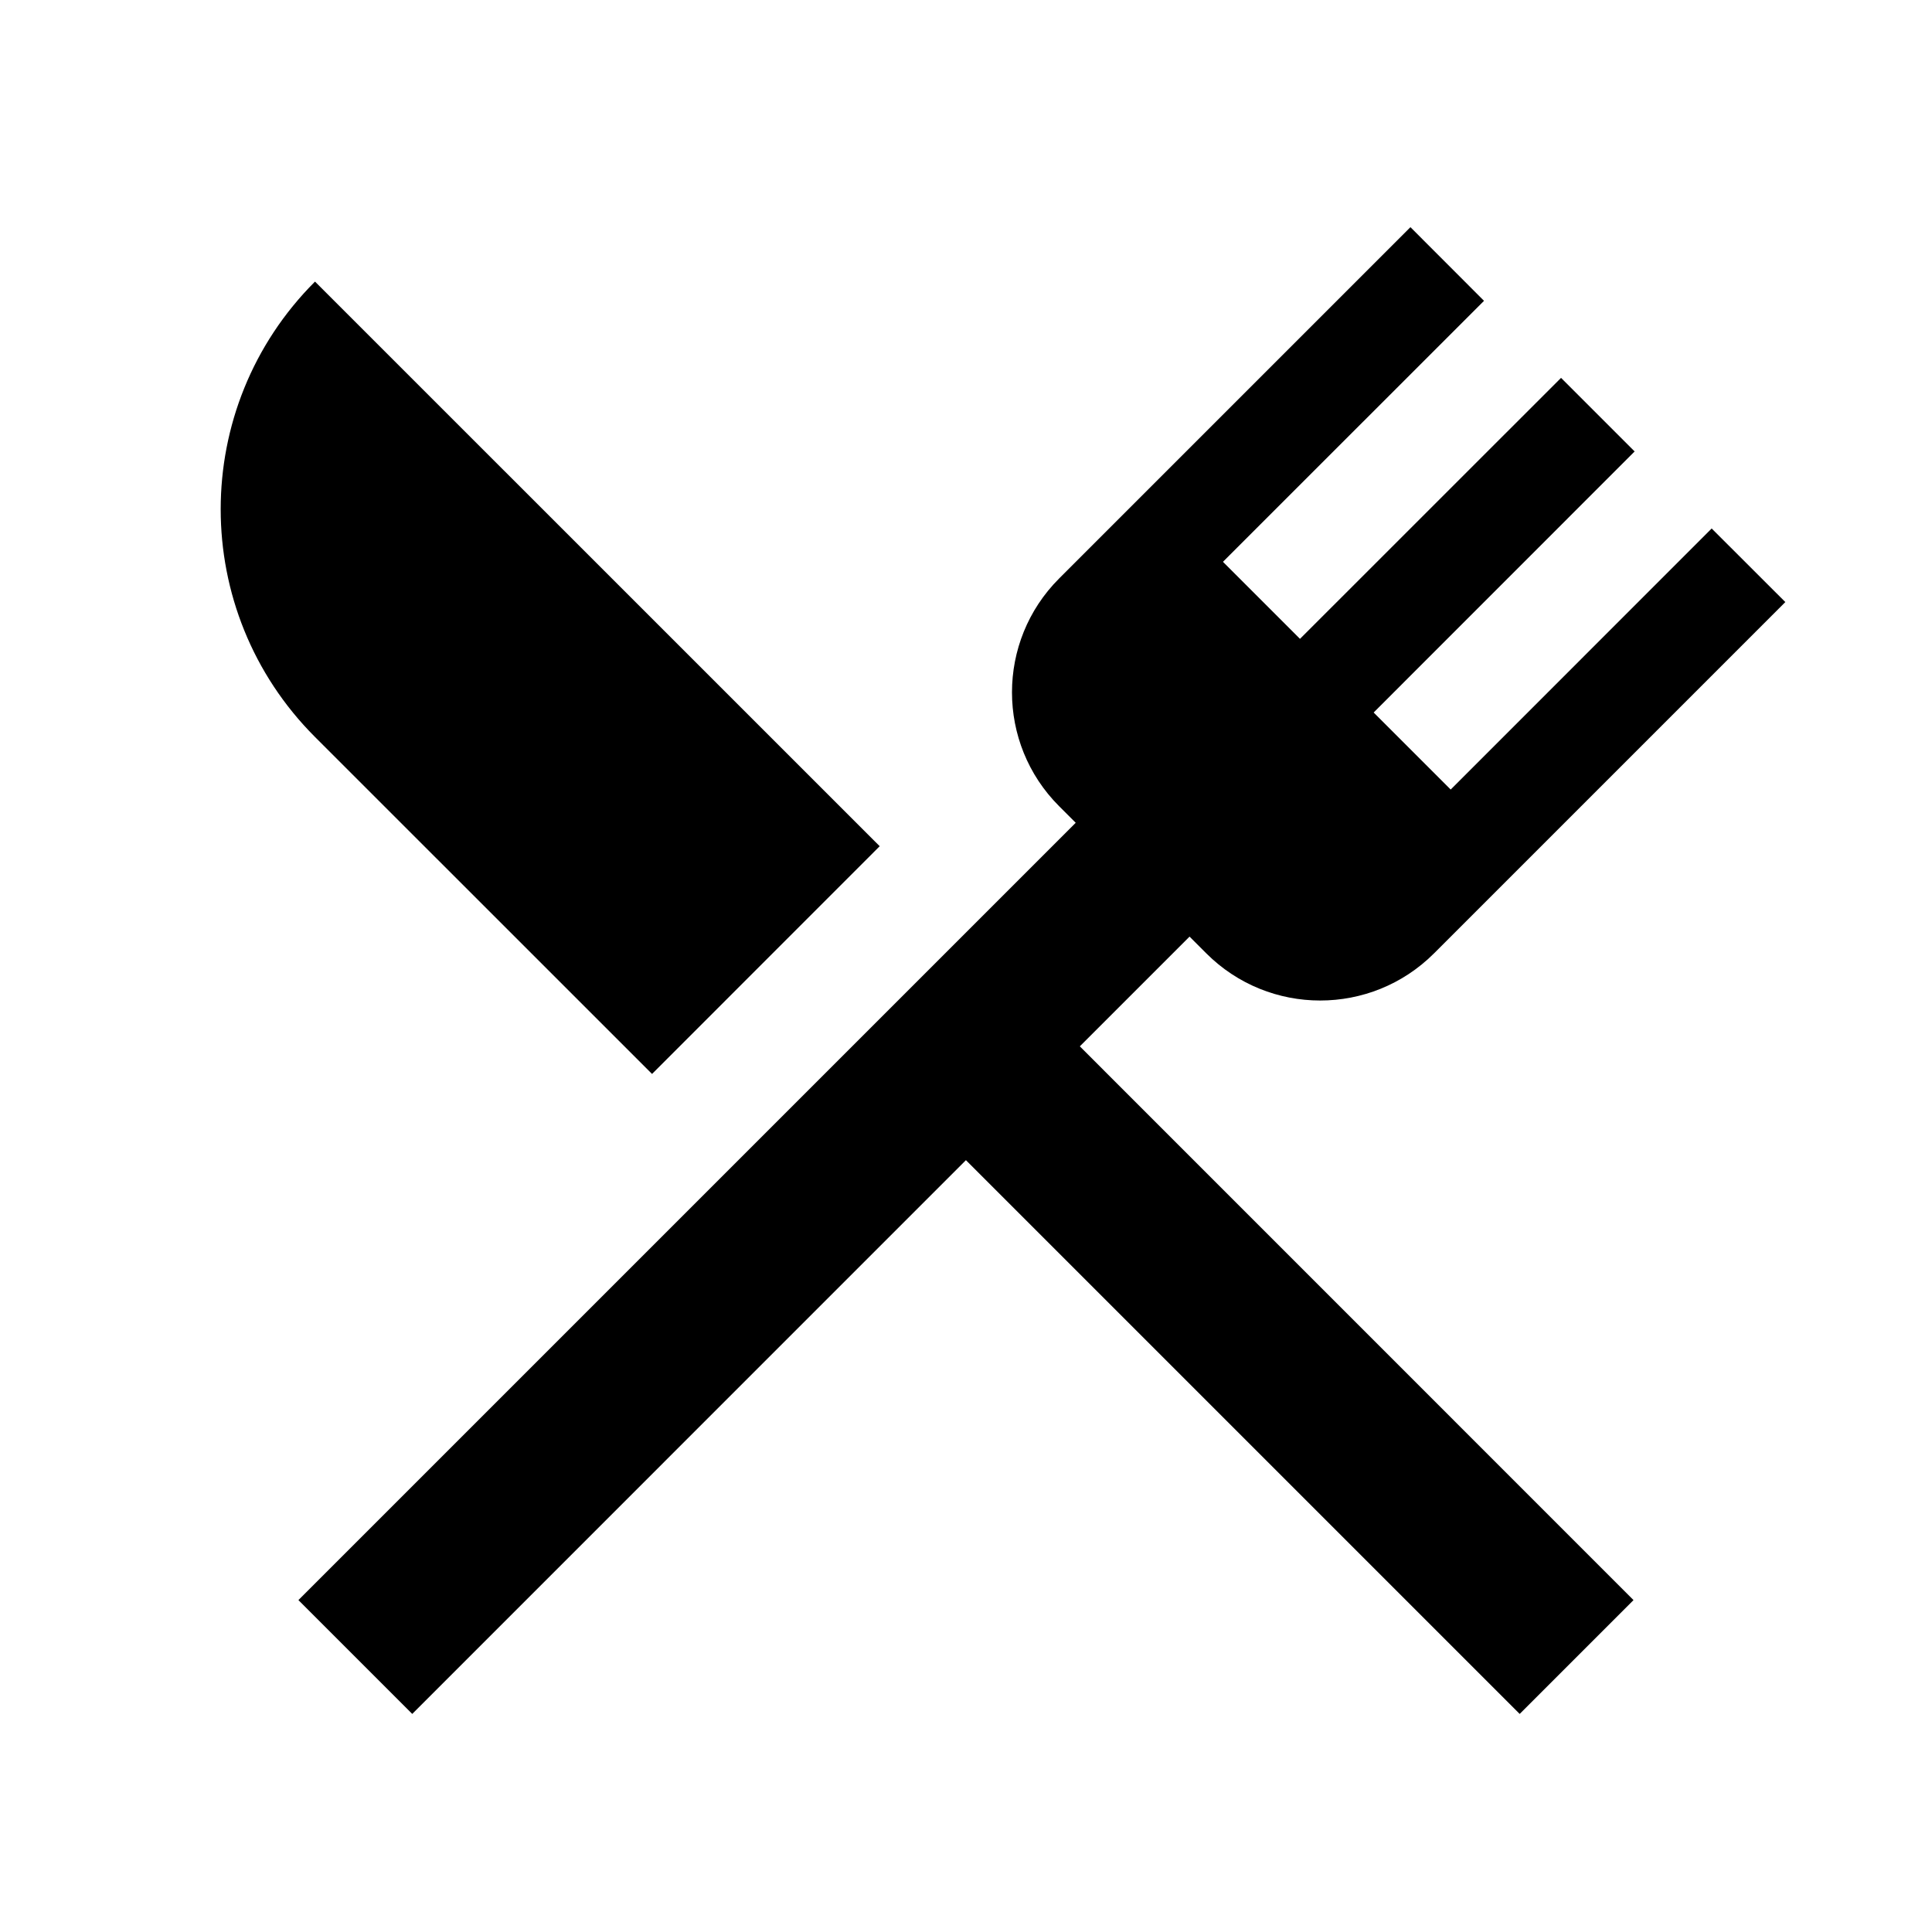
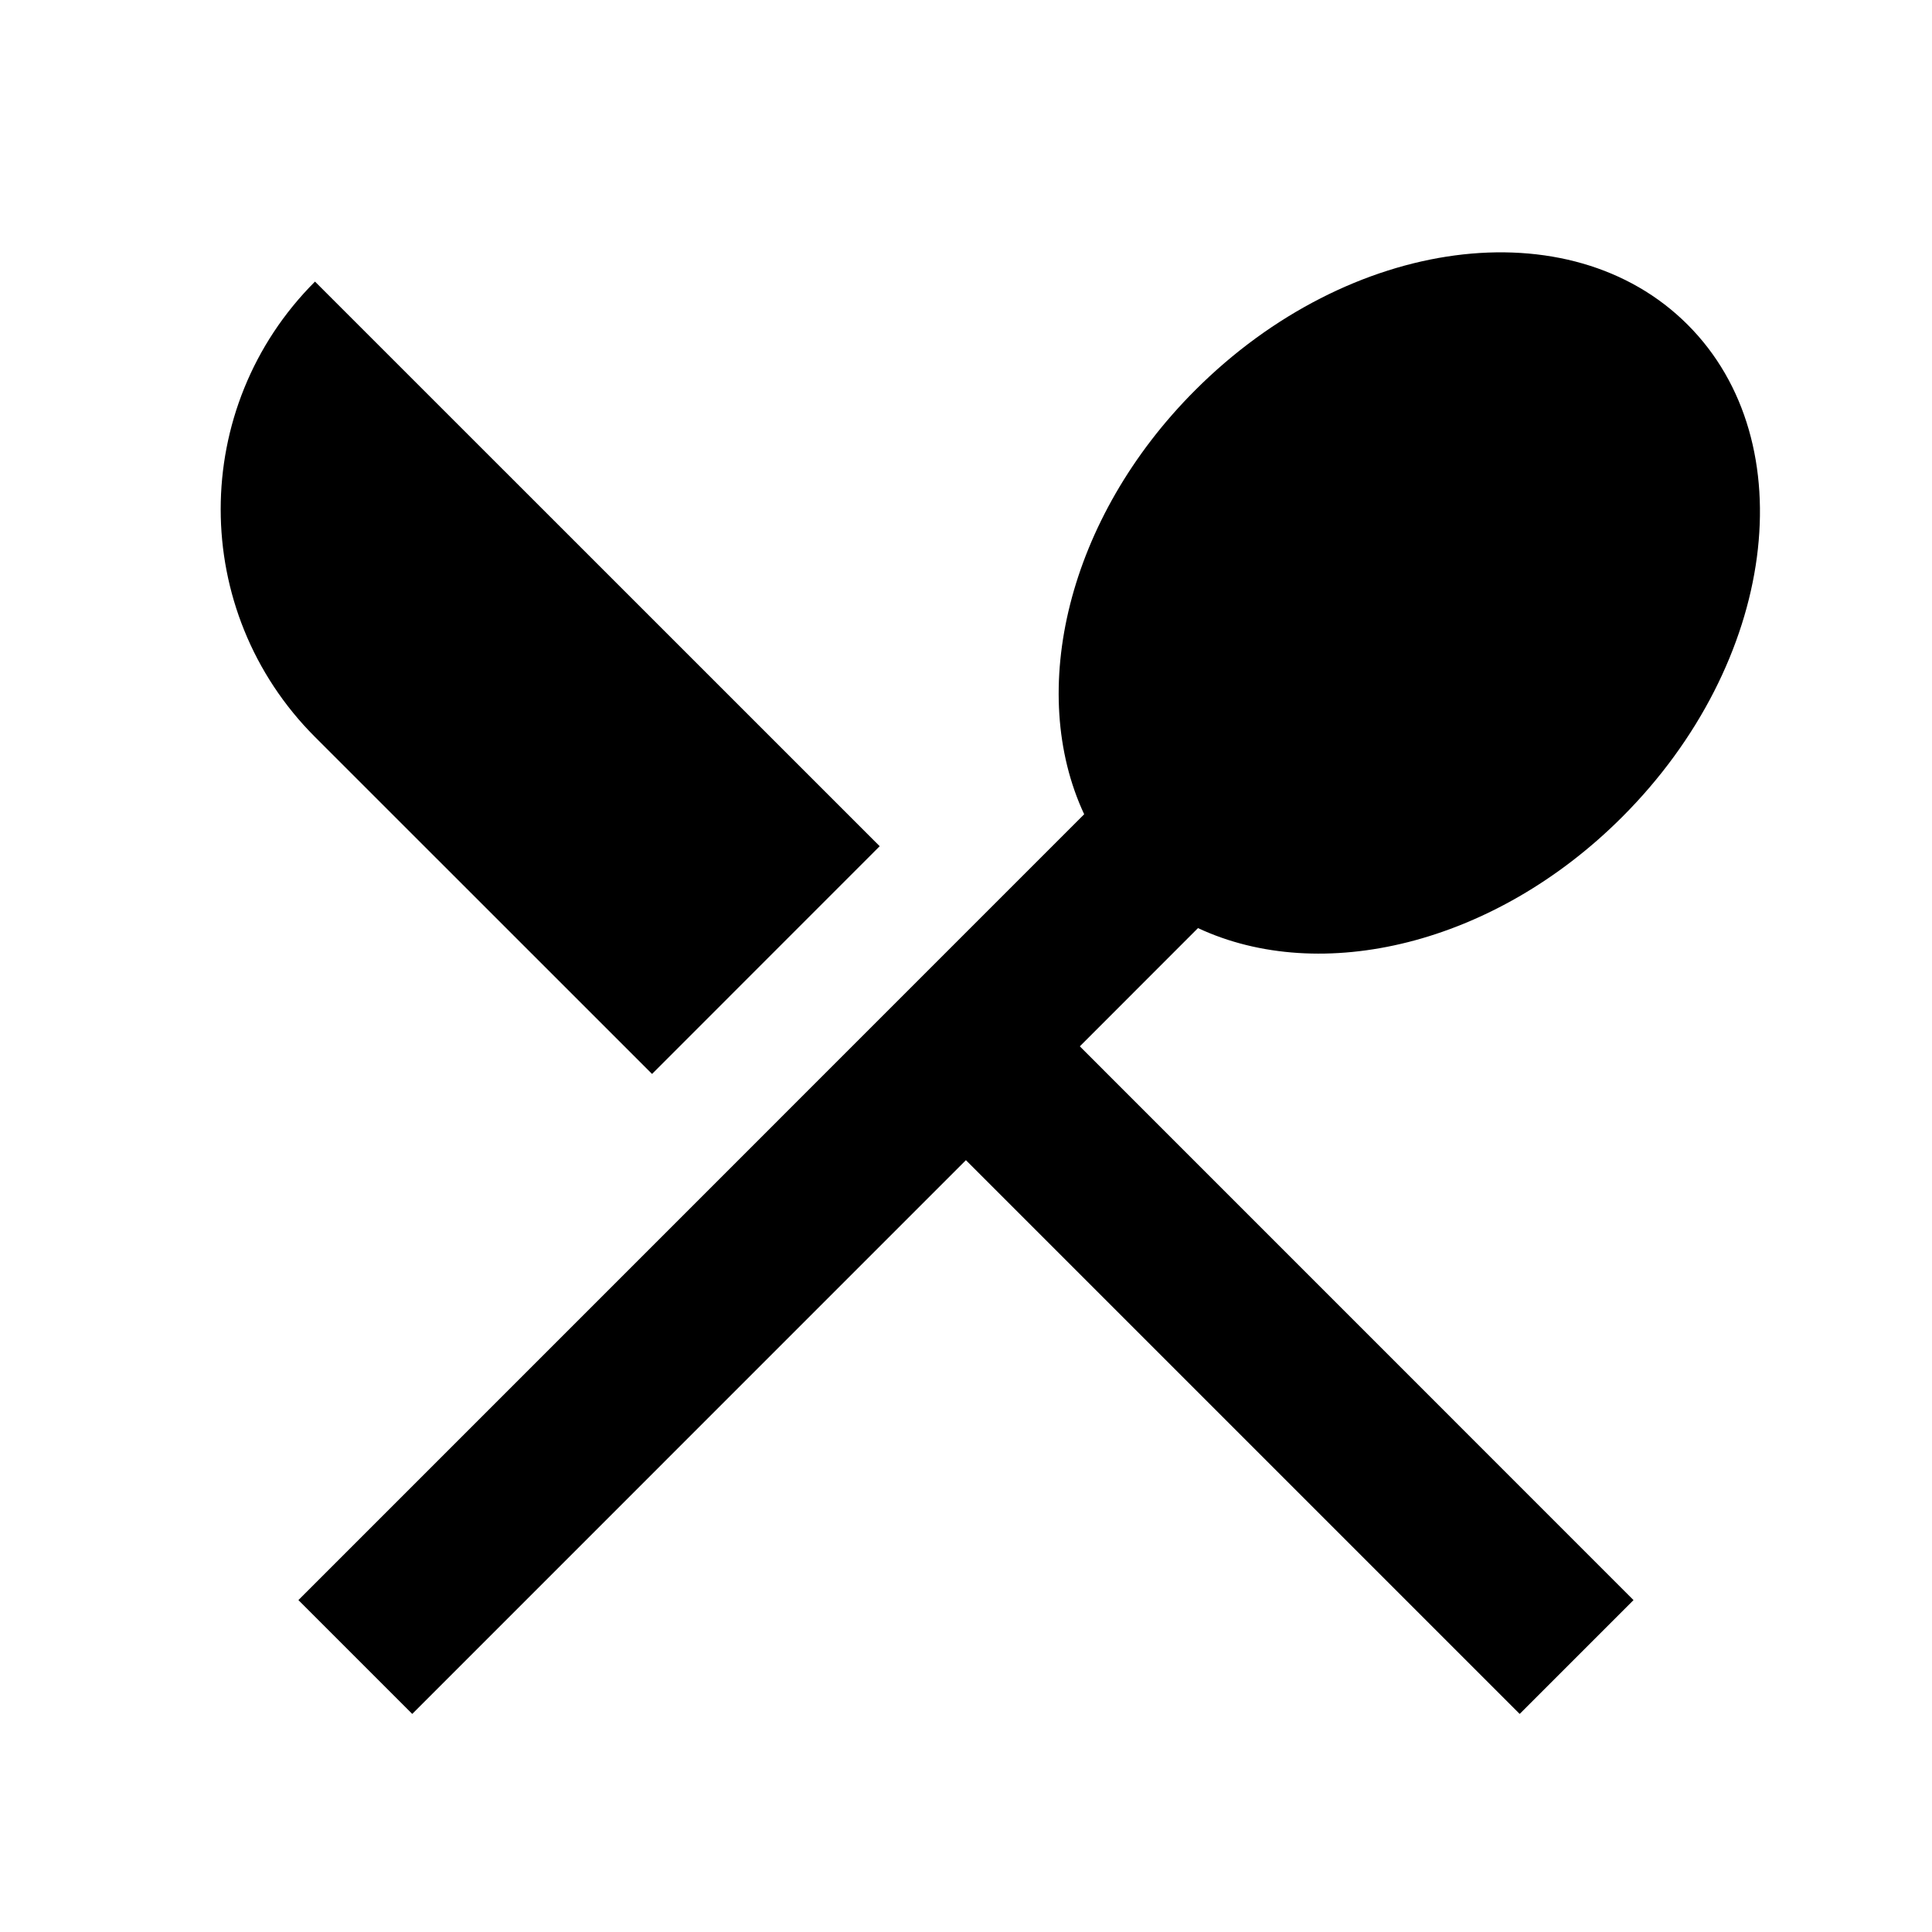
<svg xmlns="http://www.w3.org/2000/svg" width="24" height="24" viewBox="0 0 24 24">
-   <path d="M 8.1,13.341L 3.913,9.155C 2.351,7.592 2.351,5.06 3.913,3.498L 10.928,10.512L 8.1,13.341 Z M 13.414,12.998L 20.292,19.877L 18.878,21.291L 11.999,14.412L 5.121,21.291L 3.707,19.877L 13.363,10.221L 13.157,10.015C 12.376,9.234 12.376,7.967 13.157,7.186L 17.521,2.822L 18.435,3.737L 15.192,6.979L 16.149,7.936L 19.392,4.694L 20.306,5.608L 17.064,8.851L 18.021,9.808L 21.263,6.565L 22.178,7.479L 17.814,11.843C 17.033,12.624 15.766,12.624 14.985,11.843L 14.777,11.635L 13.414,12.998 Z " />
+   <path d="M 8.1,13.341L 3.913,9.155C 2.351,7.592 2.351,5.06 3.913,3.498L 10.928,10.512L 8.1,13.341 Z M 14.882,11.529L 13.414,12.998L 20.292,19.877L 18.878,21.291L 11.999,14.412L 5.121,21.291L 3.707,19.877L 13.468,10.115C 12.756,8.59 13.256,6.438 14.848,4.846C 16.761,2.932 19.5,2.569 20.964,4.033C 22.429,5.497 22.065,8.236 20.151,10.149C 18.56,11.741 16.407,12.242 14.882,11.529 Z " />
</svg>
